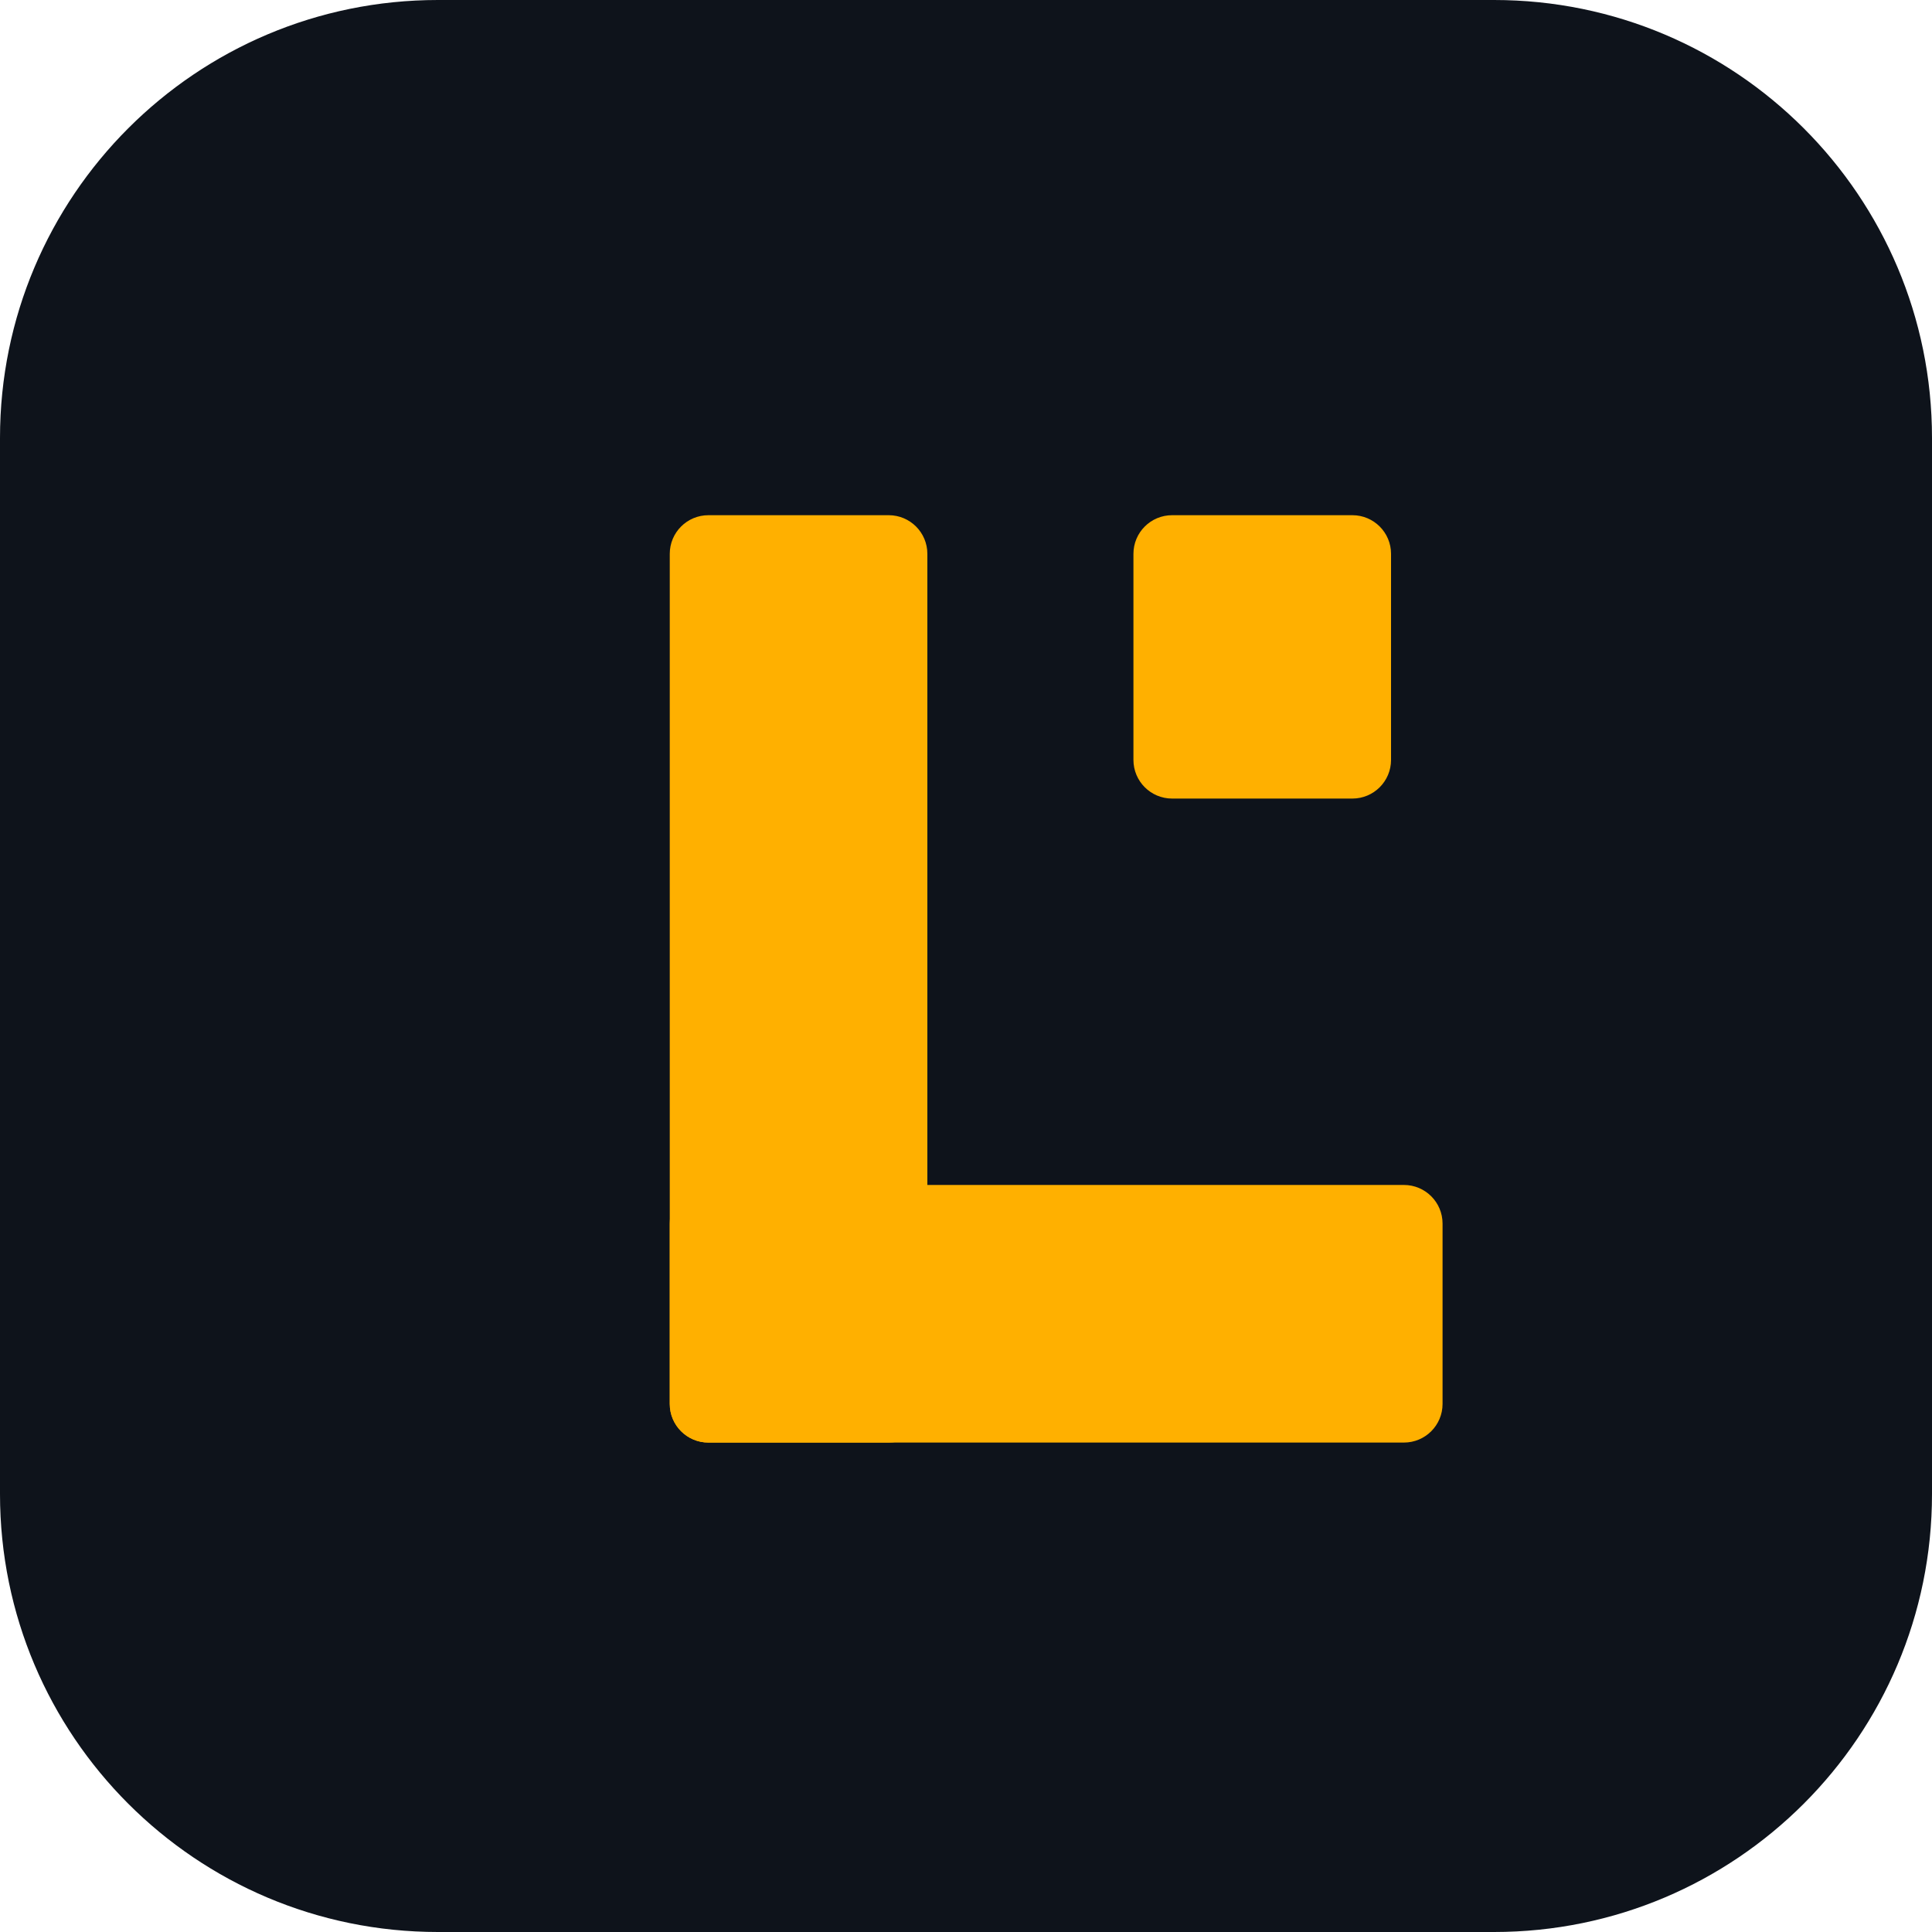
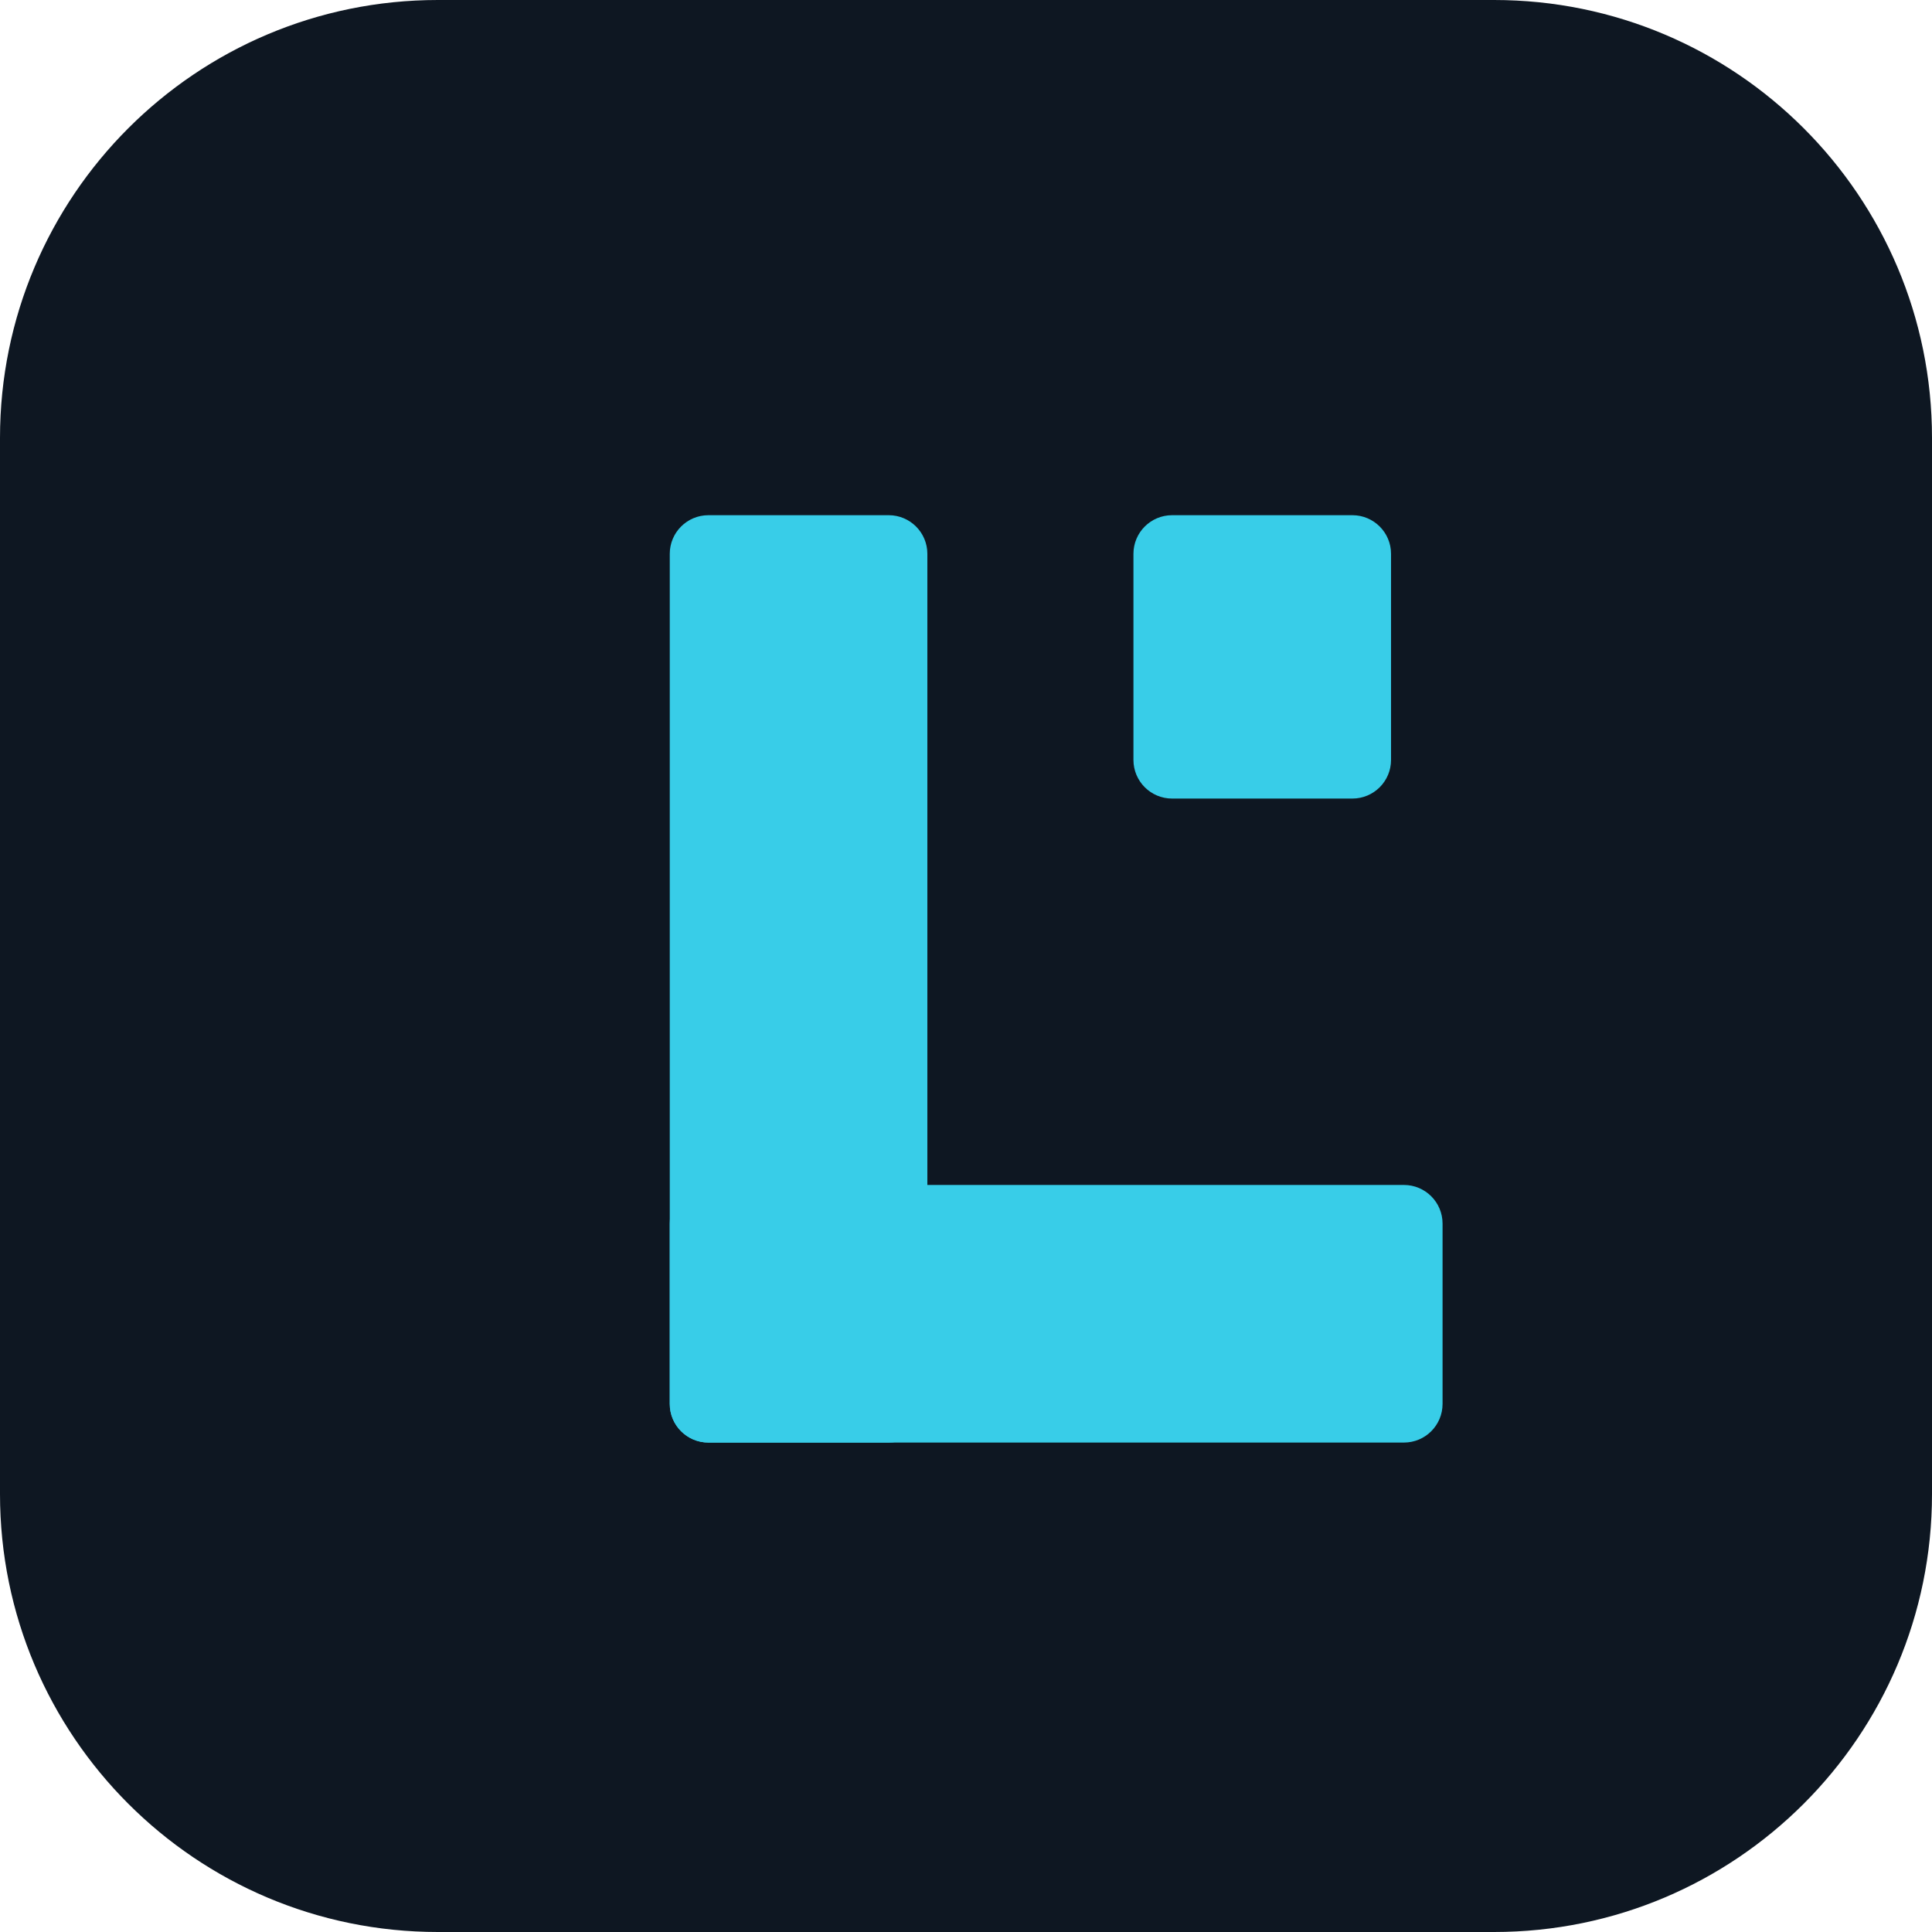
<svg xmlns="http://www.w3.org/2000/svg" width="512" height="512" viewBox="0 0 150 150">
-   <rect width="150" height="150" rx="34" fill="#0e131b" />
-   <rect x="52" y="40" width="20" height="72" rx="3" fill="#ffb000" />
-   <rect x="52" y="92" width="60" height="20" rx="3" fill="#ffb000" />
-   <rect x="88" y="40" width="20" height="22" rx="3" fill="#ffb000" />
+   <rect width="150" height="150" rx="34" fill="#0e1722" />
+   <rect x="52" y="40" width="20" height="72" rx="3" fill="#38cde8" />
+   <rect x="52" y="92" width="60" height="20" rx="3" fill="#38cde8" />
+   <rect x="88" y="40" width="20" height="22" rx="3" fill="#38cde8" />
</svg>
